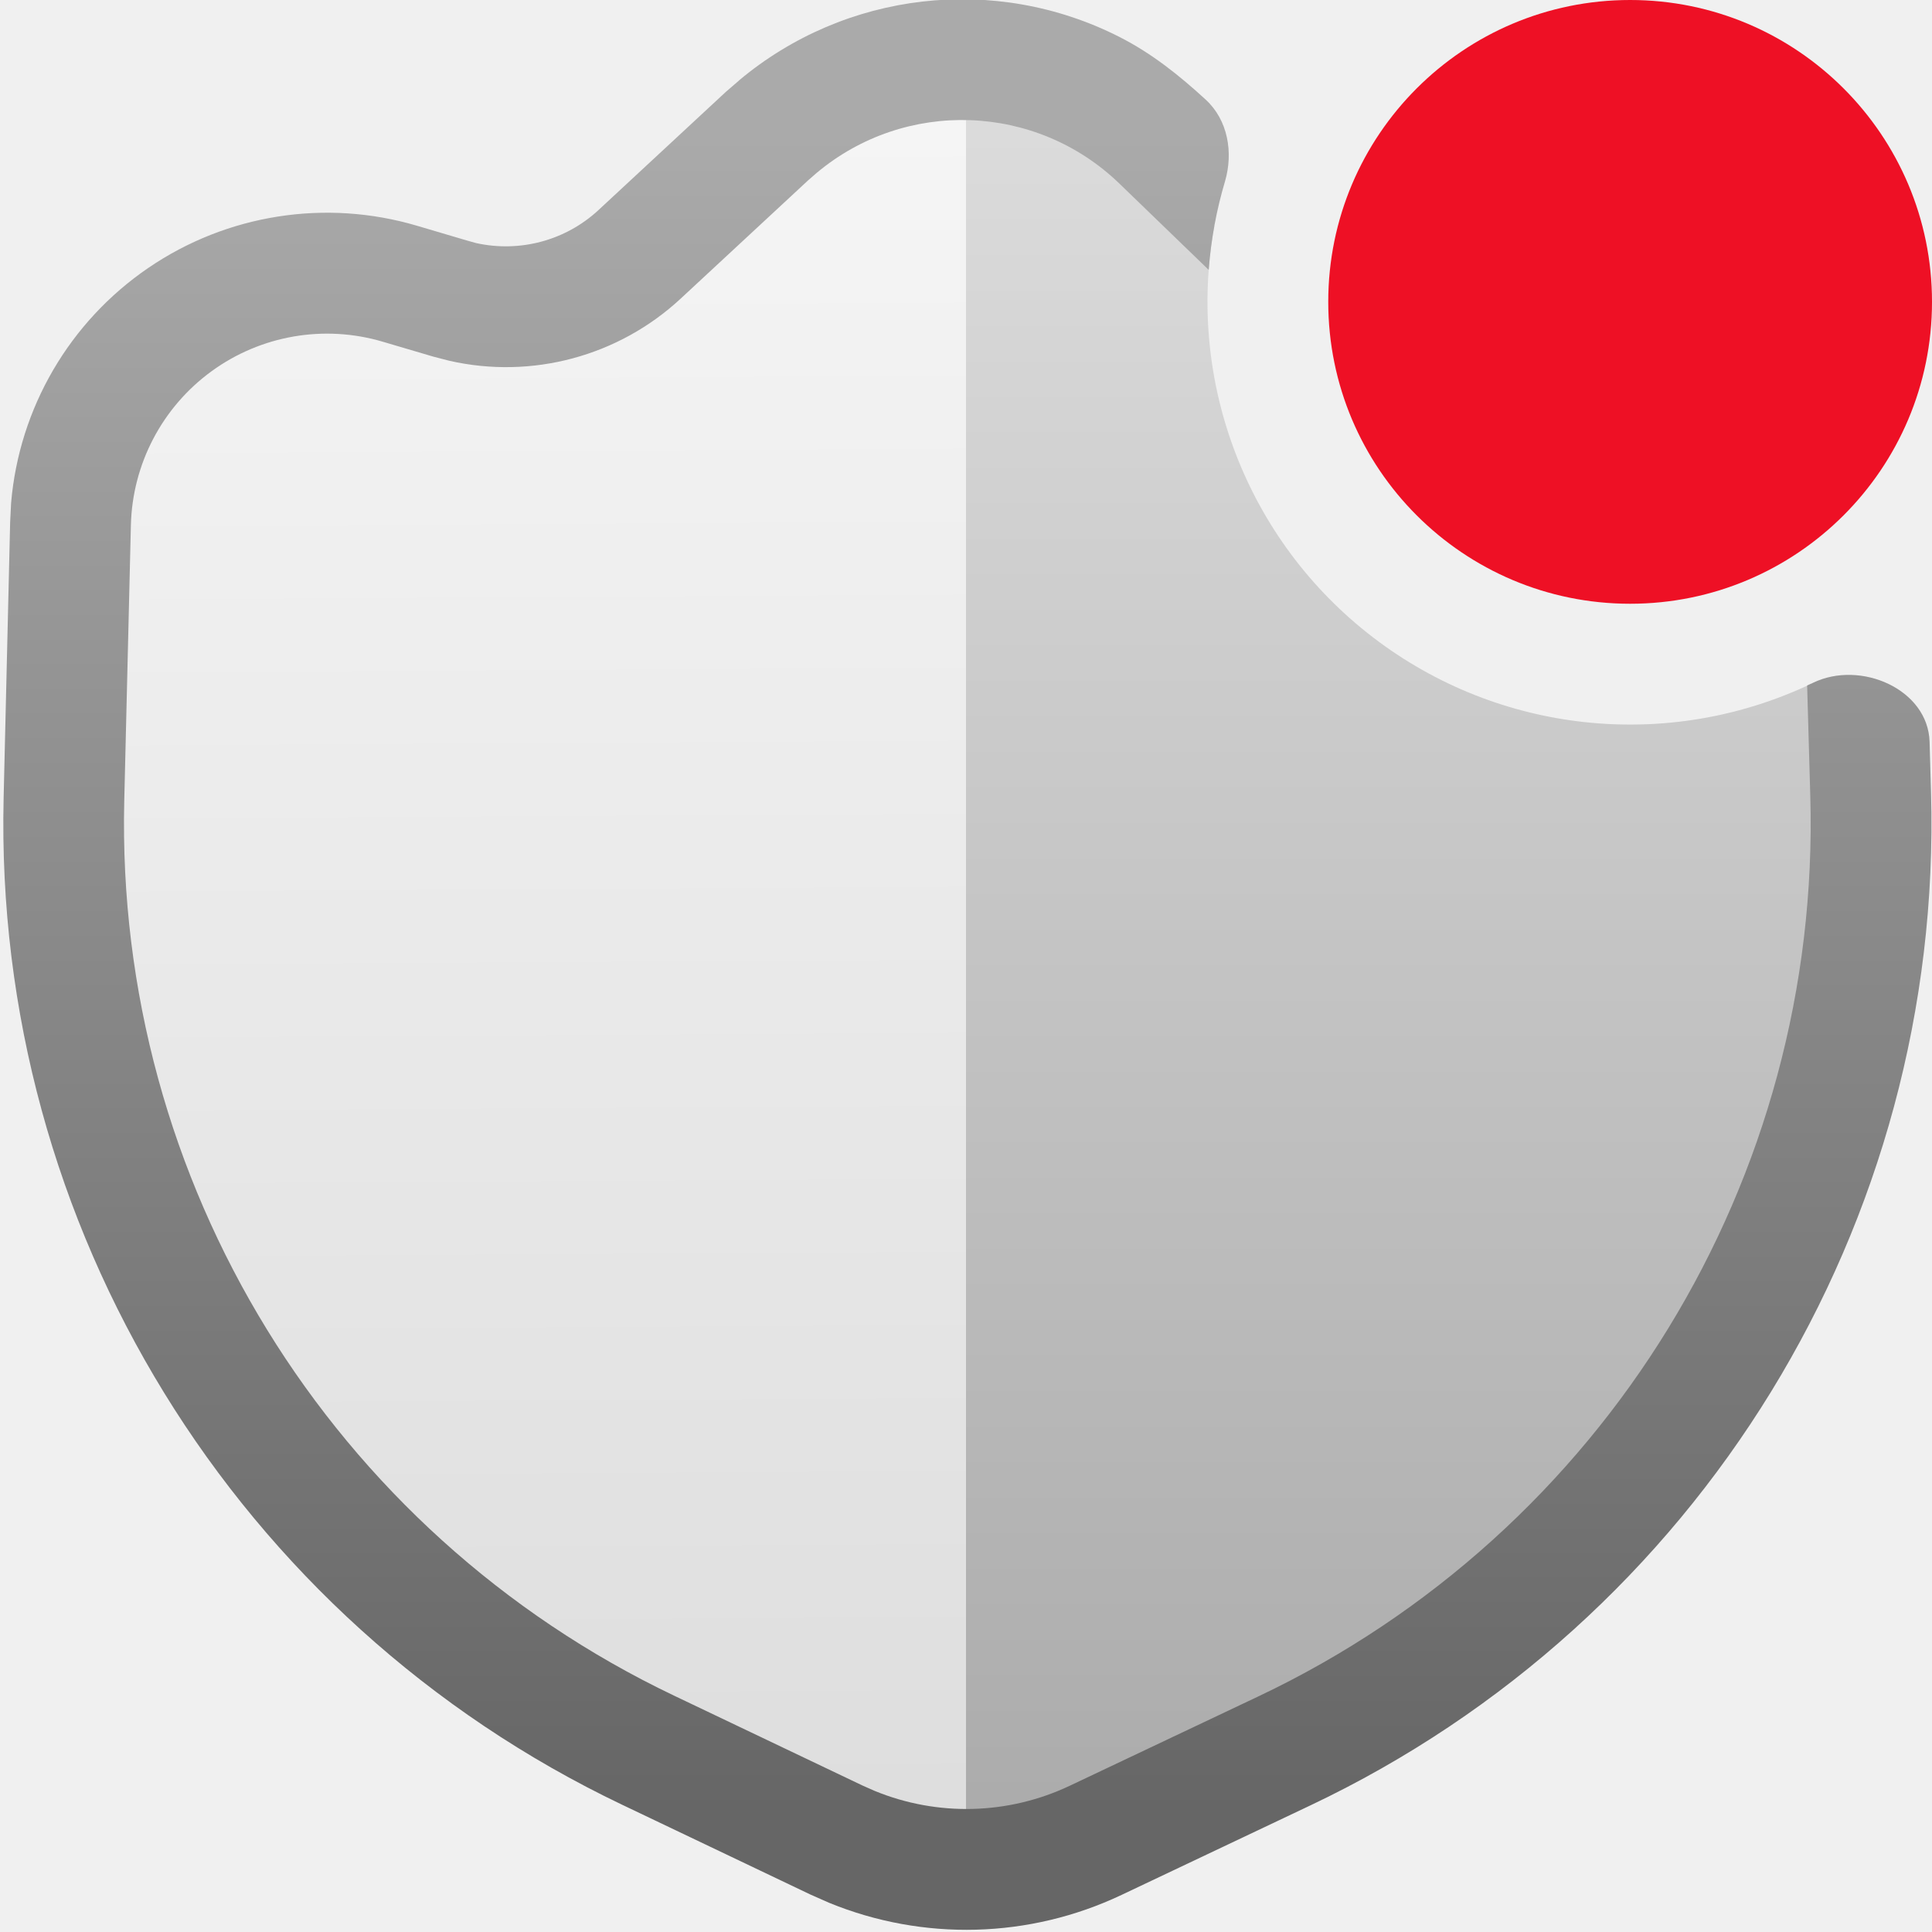
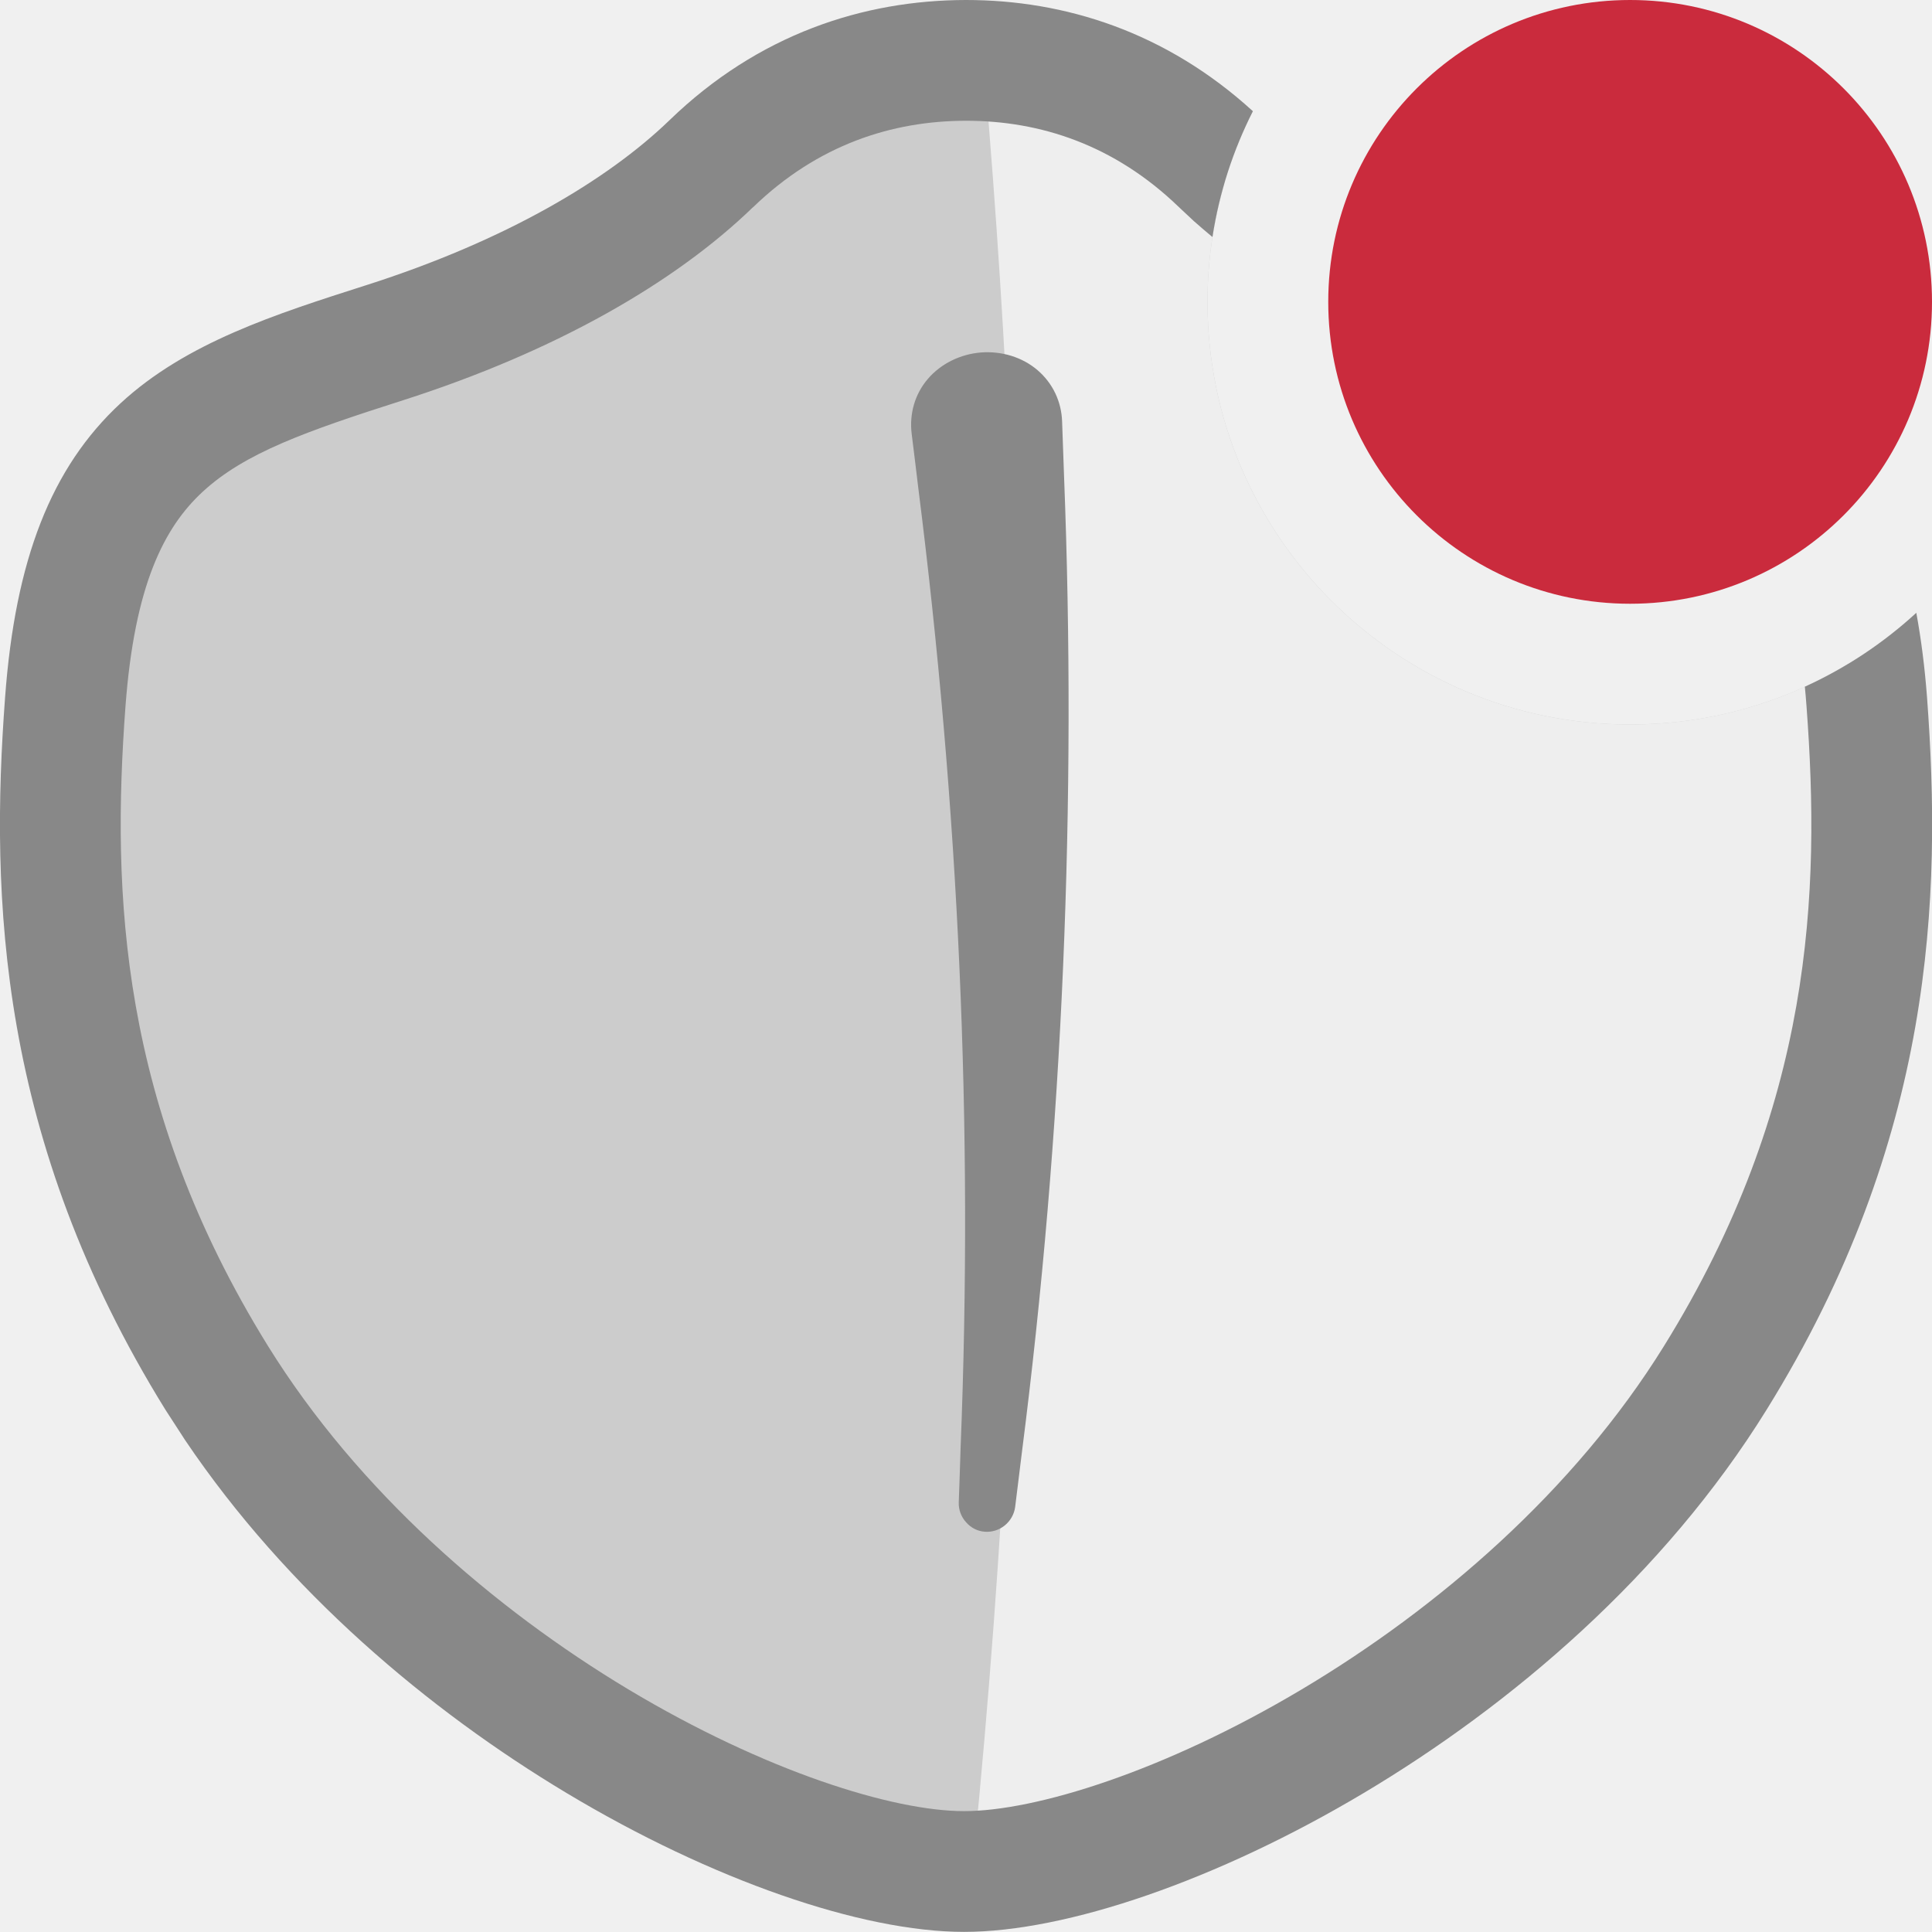
- <svg xmlns="http://www.w3.org/2000/svg" fill="none" viewBox="0 0 16 16">
-   <g clip-path="url(#Shield-Neutral-Alert-Color-16_svg__a)">
-     <path fill="url(#Shield-Neutral-Alert-Color-16_svg__b)" d="M10.057 1.872A3.5 3.5 0 0 0 15 5.663V9.5L12 14l-4 1.5L4 14 1 9.5v-6l1.5-1H5l3-2 2.057 1.372Z" />
-     <path fill="url(#Shield-Neutral-Alert-Color-16_svg__c)" d="M10.057 1.872A3.5 3.5 0 0 0 15 5.663V9.5L12 14l-3 1H8V.5l2.057 1.372Z" />
-     <path fill="url(#Shield-Neutral-Alert-Color-16_svg__d)" d="M6.119.667a2.877 2.877 0 0 1 3.15-.362c.27.137.498.32.716.52.184.169.23.437.16.677-.07.235-.116.48-.135.733l-.74-.715a1.875 1.875 0 0 0-2.508-.087l-.07.061-1.056.98a2.125 2.125 0 0 1-1.914.514l-.135-.035-.417-.123a1.625 1.625 0 0 0-2.086 1.519l-.055 2.284a8 8 0 0 0 4.554 7.41l1.56.744.102.045a2 2 0 0 0 1.614-.043l1.562-.74a8 8 0 0 0 4.571-7.457l-.026-.915a3.73 3.73 0 0 0 .05-.023c.392-.189.951.053.964.489l.012.421a9 9 0 0 1-5.143 8.389l-1.561.74a3 3 0 0 1-2.422.065l-.154-.068-1.56-.744A9 9 0 0 1 .03 6.61l.054-2.285.008-.16A2.626 2.626 0 0 1 3.455 1.87l.416.123.072.02c.36.08.74-.02 1.013-.273L6.012.76 6.12.667Z" />
-     <path fill="#EE1025" d="M16 2.5a2.5 2.5 0 1 1-5 0 2.5 2.5 0 0 1 5 0Z" />
+ <svg xmlns="http://www.w3.org/2000/svg" width="16" height="16" viewBox="0 0 16 16" fill="none">
+   <g clip-path="url(#clip0_13193_106861)">
+     <path d="M8 0.625C8.72 0.625 9.451 0.861 10.078 1.465C10.098 1.484 10.118 1.503 10.139 1.522C10.049 1.832 10 2.16 10 2.5C10 4.433 11.567 6 13.5 6C14.162 6 14.782 5.816 15.31 5.496C15.324 5.606 15.336 5.723 15.345 5.845C15.462 7.412 15.402 9.266 14.11 11.343C12.538 13.872 9.4 15.359 7.984 15.359C6.568 15.359 3.462 13.871 1.89 11.343C0.599 9.266 0.538 7.411 0.654 5.845C0.811 3.732 1.726 3.41 3.258 2.922C4.451 2.542 5.353 2.014 5.922 1.465C6.548 0.861 7.279 0.625 8 0.625Z" fill="#CCCCCC" />
+     <path d="M8.155 0.629C8.824 0.661 9.497 0.904 10.078 1.465C10.098 1.484 10.119 1.503 10.139 1.522C10.049 1.832 10 2.16 10 2.5C10 4.433 11.567 6 13.5 6C14.163 6 14.782 5.815 15.31 5.496C15.324 5.606 15.337 5.723 15.346 5.845C15.462 7.412 15.402 9.266 14.11 11.343C12.567 13.825 9.515 15.303 8.064 15.356C8.314 12.843 8.447 10.211 8.447 7.5C8.447 5.141 8.345 2.842 8.155 0.629Z" fill="#EEEEEE" />
+     <path d="M8 0C8.817 0 9.655 0.263 10.376 0.921C10.213 1.243 10.098 1.593 10.041 1.963C9.989 1.919 9.937 1.876 9.888 1.832L9.763 1.715C9.229 1.199 8.615 1 8 1C7.385 1.001 6.772 1.199 6.238 1.715H6.237C5.591 2.341 4.6 2.911 3.337 3.315C2.533 3.572 2.028 3.75 1.678 4.073C1.36 4.367 1.114 4.844 1.039 5.852C0.925 7.391 0.987 9.158 2.22 11.148C2.966 12.35 4.088 13.321 5.206 13.992C6.34 14.671 7.396 14.999 7.984 14.999C8.574 14.999 9.638 14.671 10.78 13.991C11.906 13.32 13.035 12.35 13.78 11.148C15.014 9.158 15.076 7.393 14.961 5.852C14.957 5.795 14.952 5.74 14.947 5.687C15.287 5.532 15.598 5.325 15.87 5.075C15.91 5.292 15.94 5.525 15.959 5.777C16.081 7.427 16.02 9.435 14.63 11.675C13.78 13.047 12.517 14.12 11.292 14.85C10.082 15.571 8.833 15.999 7.984 15.999C7.135 15.999 5.894 15.57 4.692 14.849C3.55 14.164 2.377 13.178 1.534 11.928L1.37 11.675C-0.018 9.435 -0.081 7.426 0.042 5.777C0.126 4.635 0.424 3.871 0.999 3.339C1.543 2.837 2.281 2.602 3.032 2.362C4.192 1.992 5.034 1.488 5.543 0.997C6.281 0.282 7.152 0.001 8 0ZM8.124 2.919C8.297 2.906 8.467 2.958 8.593 3.066C8.719 3.174 8.791 3.327 8.796 3.493C8.802 3.646 8.807 3.791 8.812 3.943C8.917 6.637 8.803 9.373 8.462 12.035C8.444 12.186 8.425 12.33 8.407 12.481C8.399 12.54 8.368 12.595 8.321 12.633C8.274 12.671 8.215 12.69 8.155 12.685C8.096 12.681 8.041 12.653 8.001 12.607C7.96 12.562 7.938 12.503 7.94 12.443C7.946 12.292 7.95 12.147 7.955 11.997C8.062 9.319 7.939 6.68 7.604 4.034C7.586 3.885 7.569 3.742 7.55 3.592C7.53 3.427 7.576 3.264 7.684 3.138C7.792 3.012 7.952 2.933 8.124 2.919Z" fill="#888888" />
+     <circle cx="13.5" cy="2.5" r="2.5" fill="#CA2B3D" />
  </g>
  <defs>
-     <linearGradient id="Shield-Neutral-Alert-Color-16_svg__b" x1="8.004" x2="8.088" y1="1" y2="15.499" gradientUnits="userSpaceOnUse">
-       <stop stop-color="#F5F5F5" />
-       <stop offset="1" stop-color="#DDD" />
-     </linearGradient>
-     <linearGradient id="Shield-Neutral-Alert-Color-16_svg__c" x1="11.5" x2="11.5" y1=".5" y2="15.483" gradientUnits="userSpaceOnUse">
-       <stop stop-color="#DDD" />
-       <stop offset="1" stop-color="#AAA" />
-     </linearGradient>
-     <linearGradient id="Shield-Neutral-Alert-Color-16_svg__d" x1="8" x2="8" y1="1" y2="15" gradientUnits="userSpaceOnUse">
-       <stop offset=".008" stop-color="#AAA" />
-       <stop offset="1" stop-color="#666" />
-     </linearGradient>
-     <clipPath id="Shield-Neutral-Alert-Color-16_svg__a">
-       <path fill="#fff" d="M0 0h16v16H0z" />
+     <clipPath id="clip0_13193_106861">
+       <rect width="16" height="16" fill="white" />
    </clipPath>
  </defs>
</svg>
